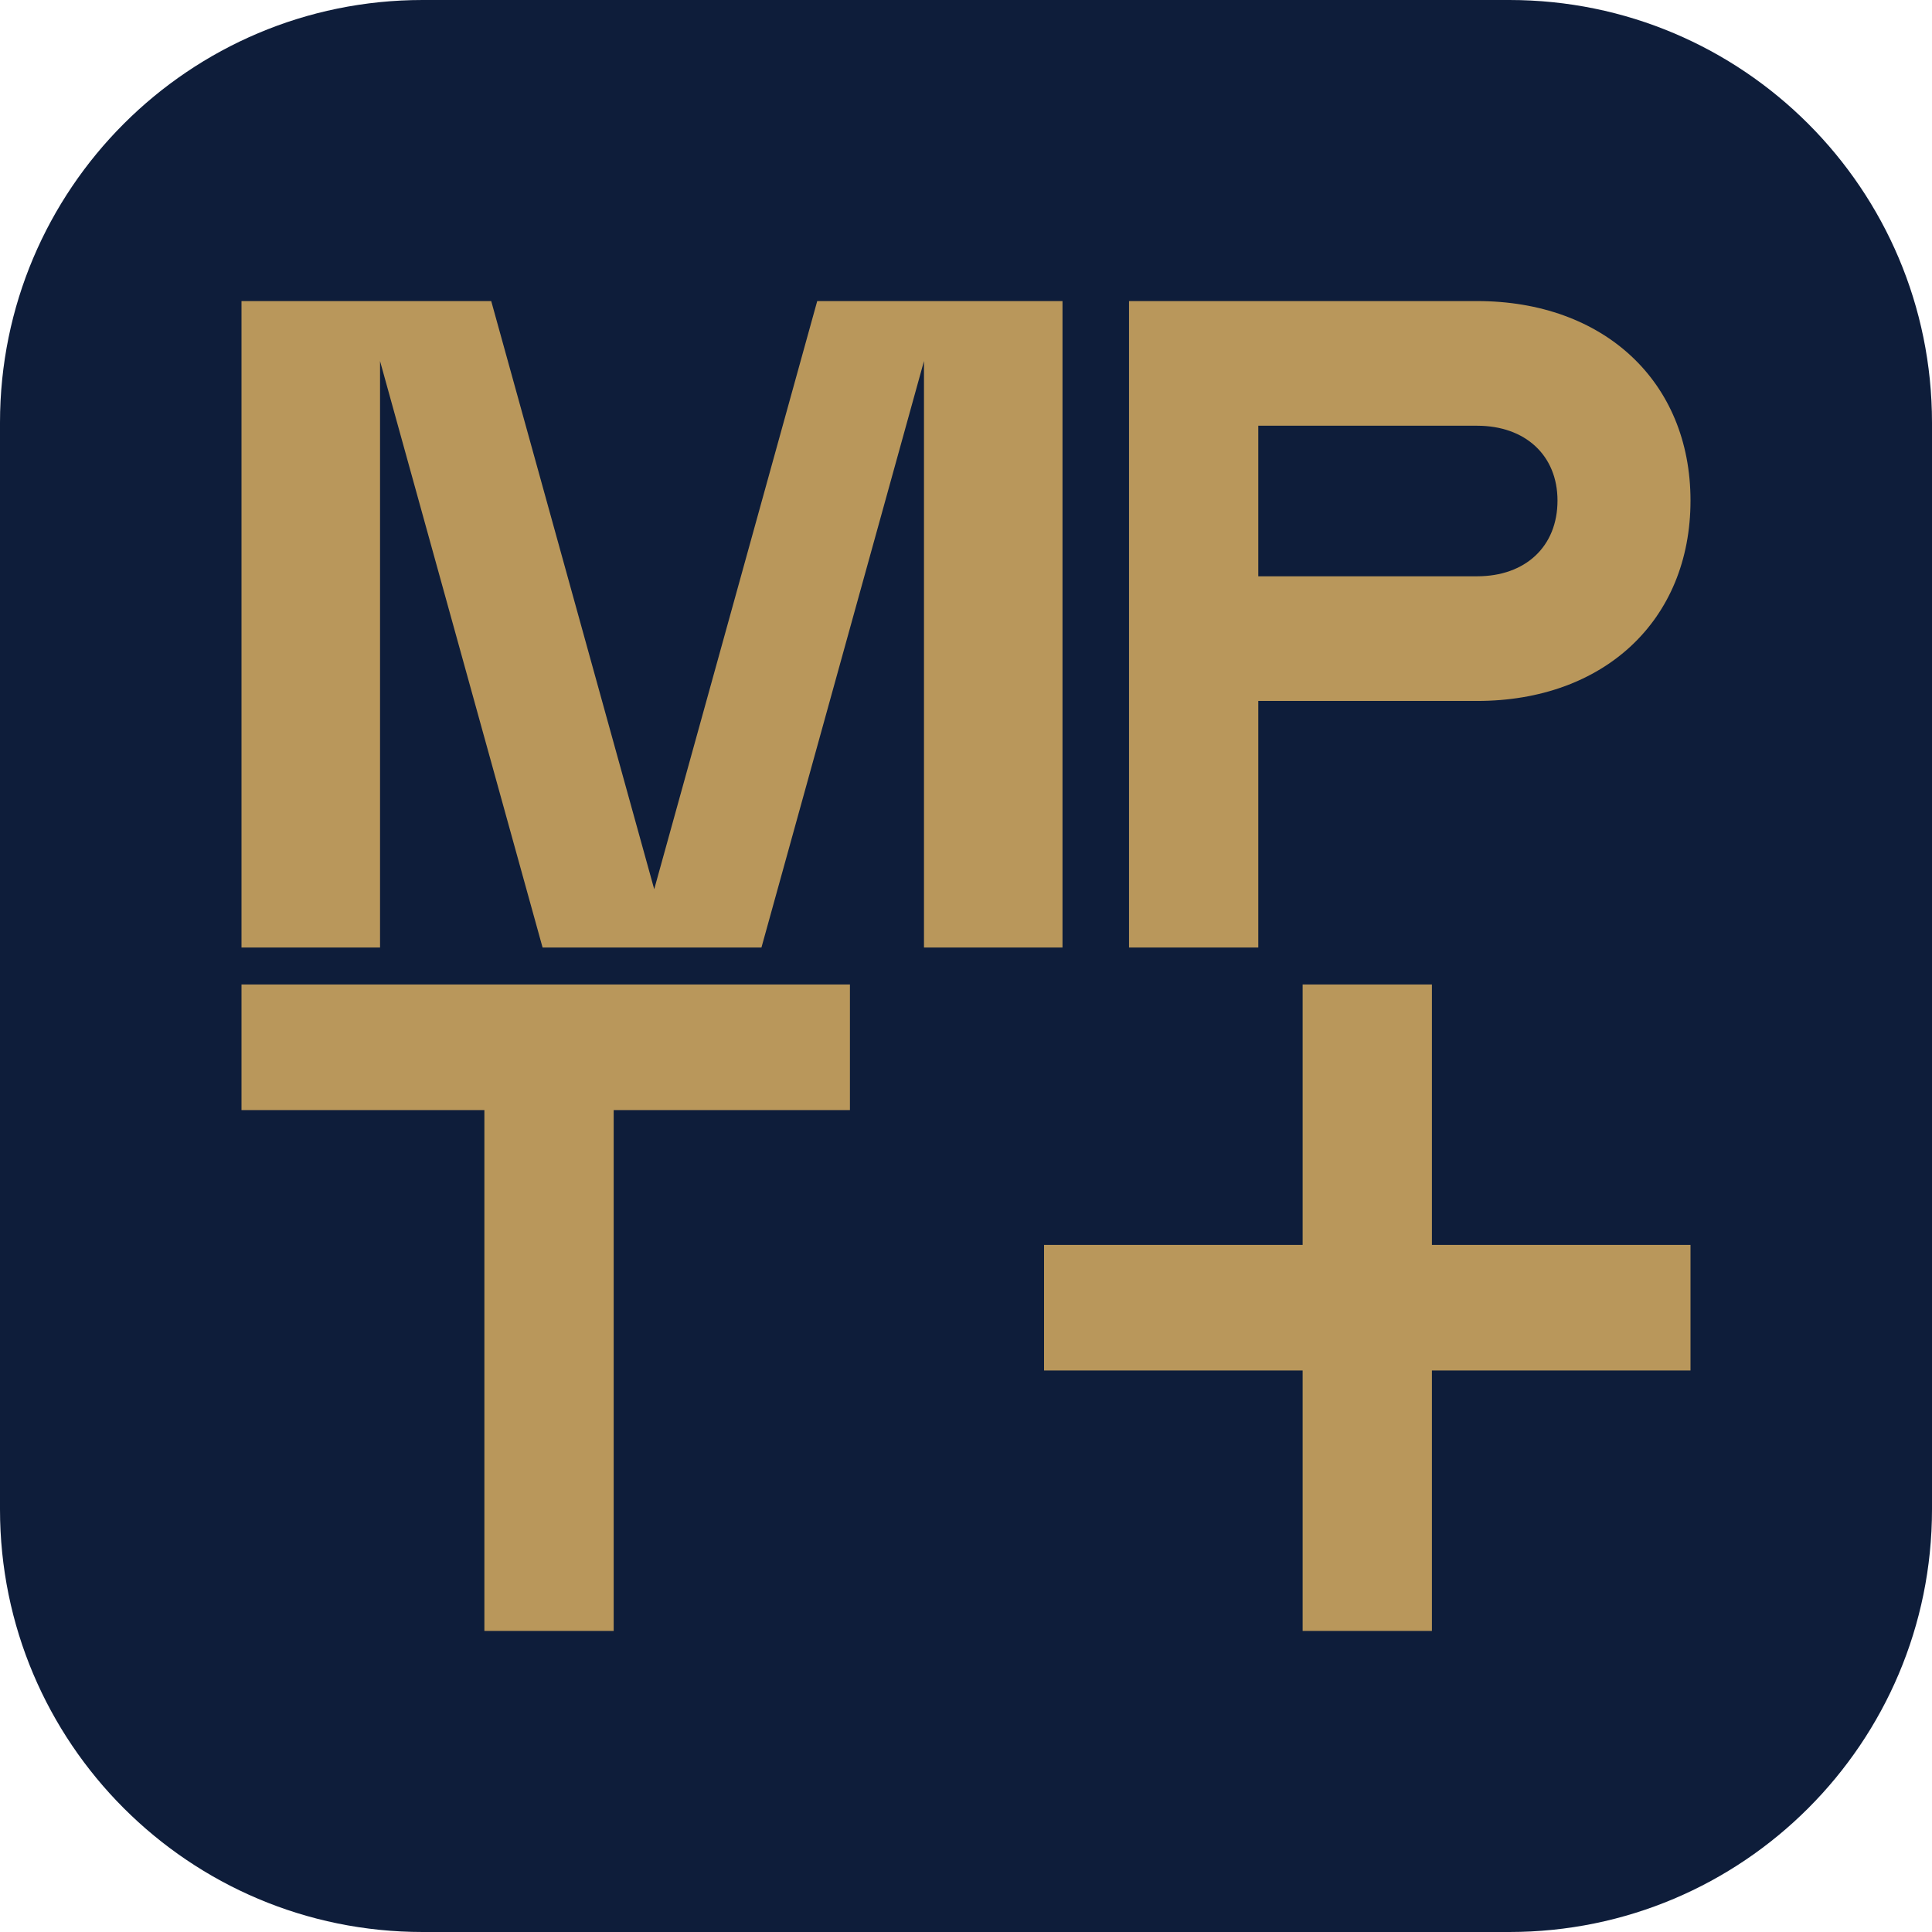
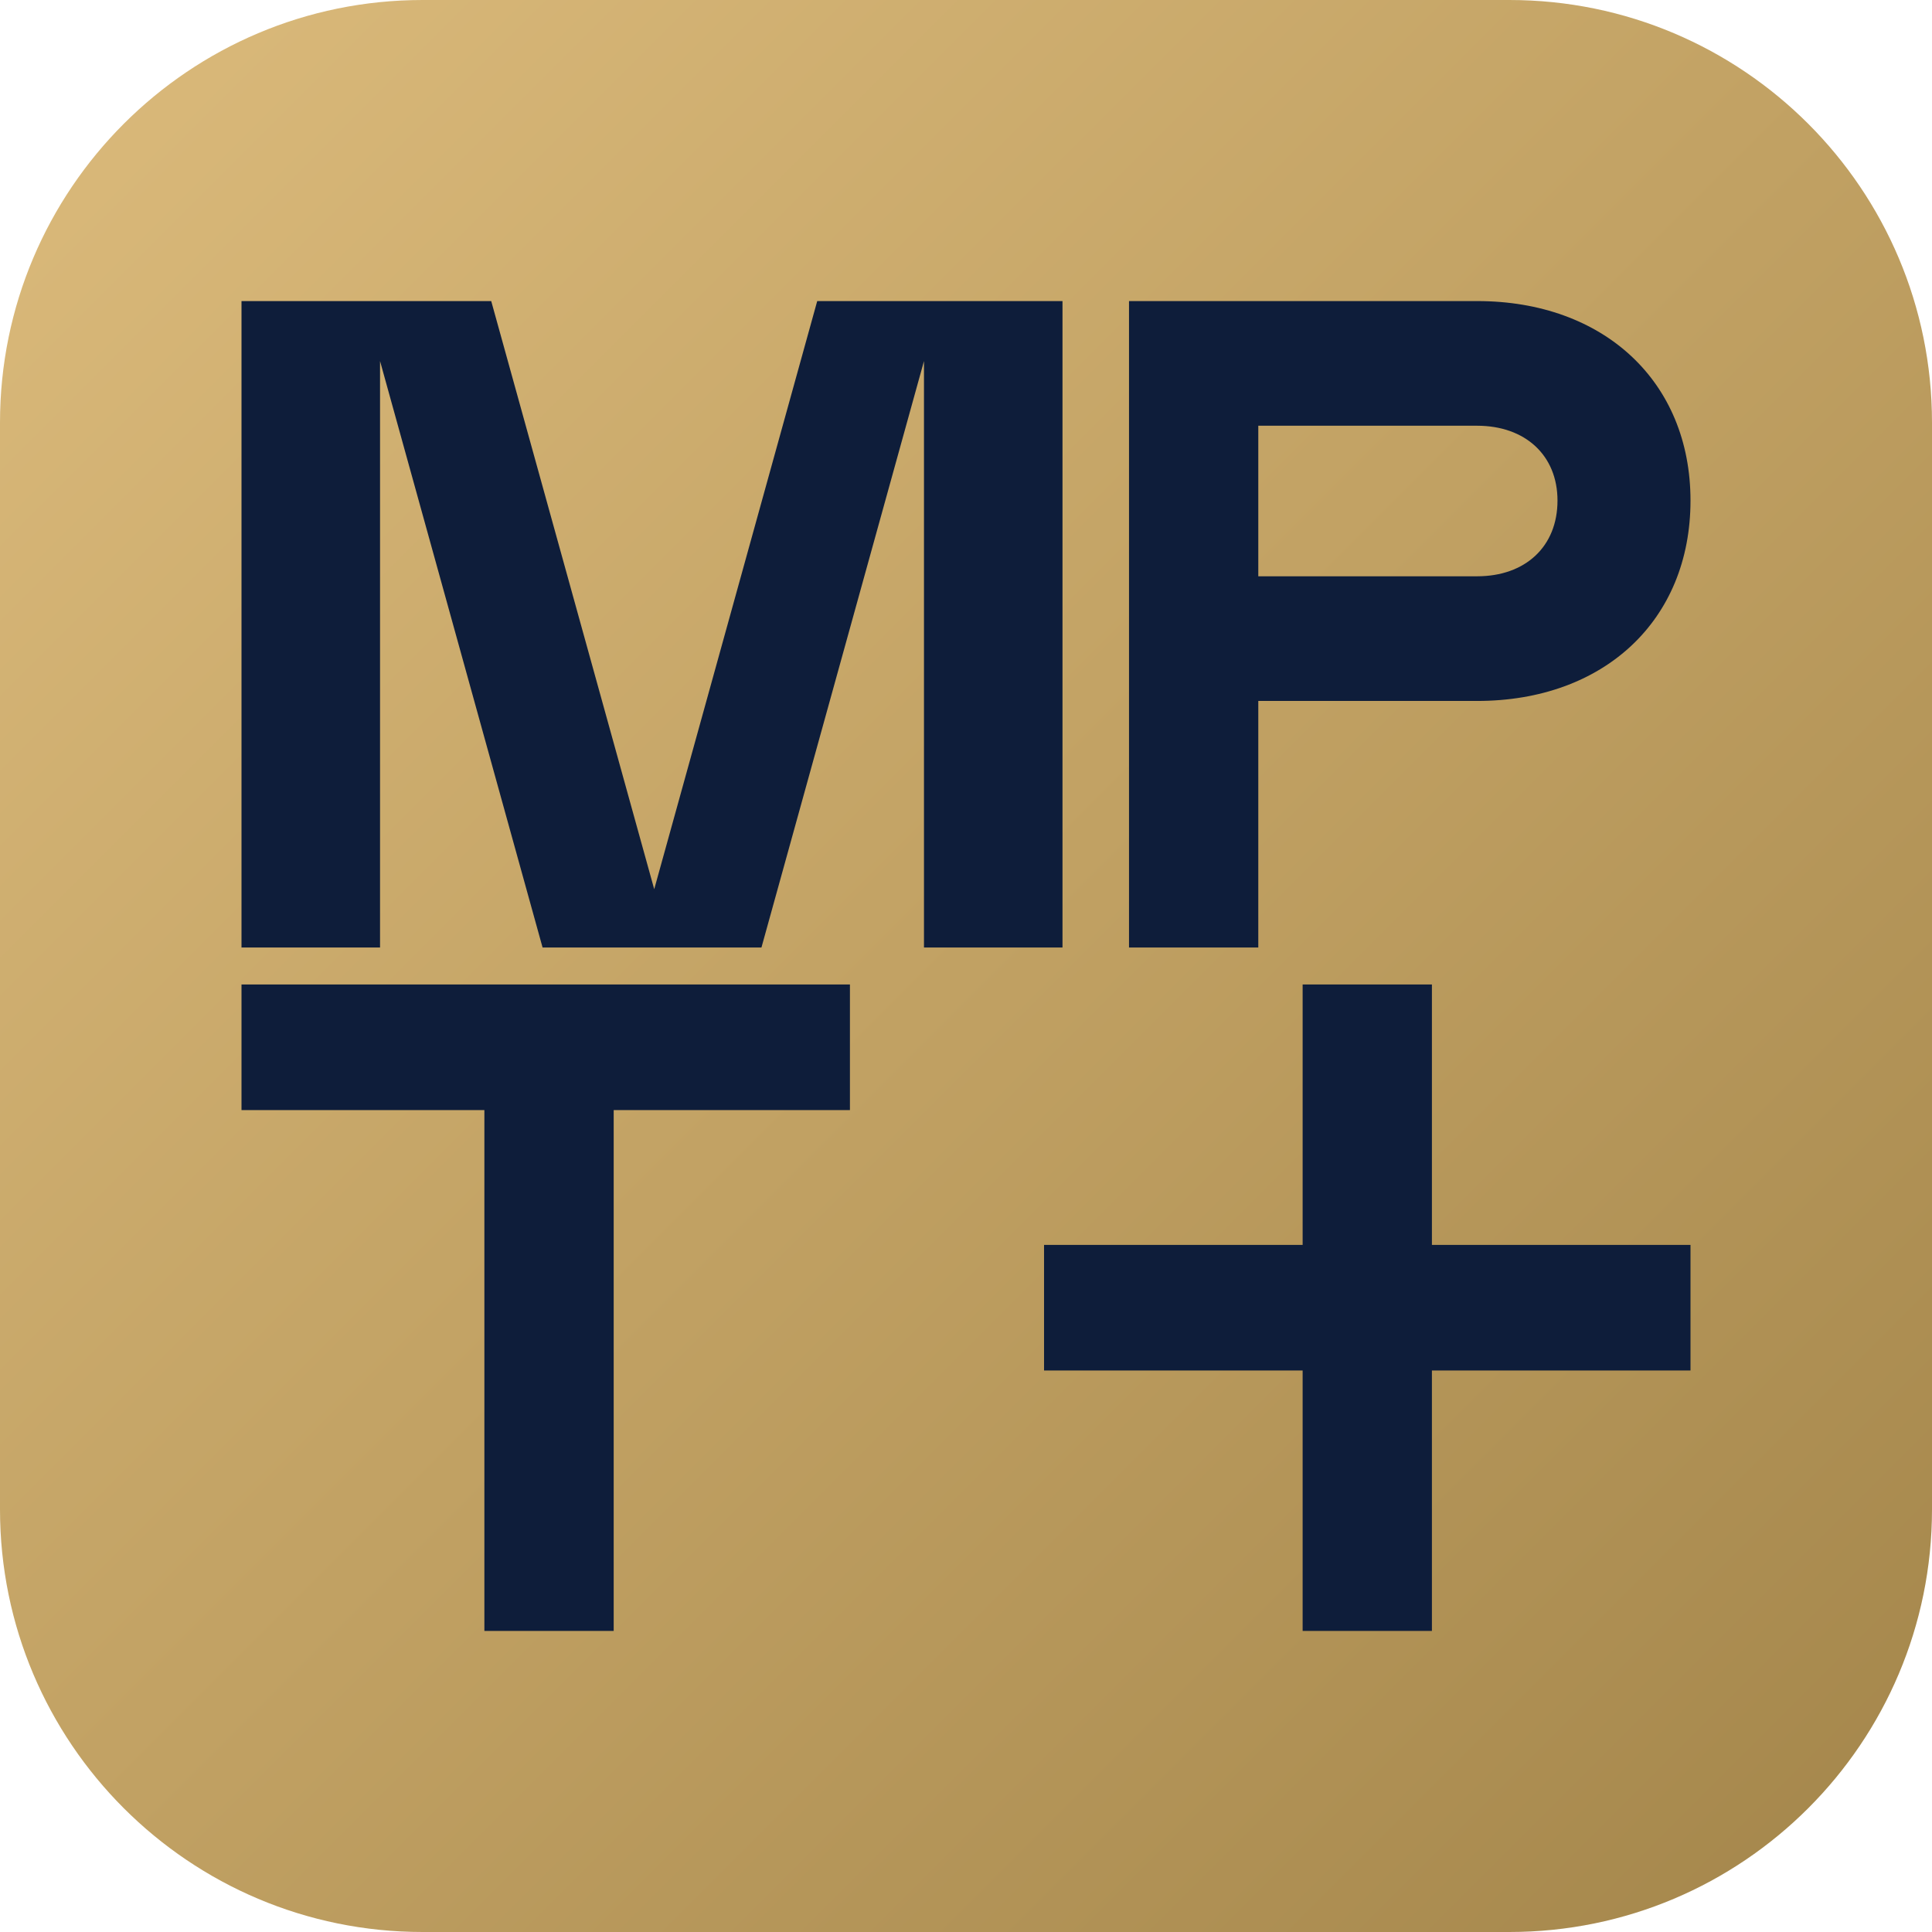
<svg xmlns="http://www.w3.org/2000/svg" viewBox="0 0 512 512" role="img" aria-label="МРТ ПЛЮС">
-   <rect width="512" height="512" rx="112" fill="#0e1d3a" />
-   <g fill="#b9975b">
+   <defs>
+     <linearGradient id="zoloto" x1="0" y1="0" x2="1" y2="1">
+       <stop offset="0" stop-color="#dcbb7c" />
+       <stop offset=".5" stop-color="#c1a163" />
+       <stop offset="1" stop-color="#a3854a" />
+     </linearGradient>
+   </defs>
+   <rect width="512" height="512" rx="112" fill="url(#zoloto)" />
+   <g fill="#0e1d3a">
    <path d="M 216.572,79.787 L 173.375,235.649 L 130.179,79.787 L 64.0,79.787 L 64.0,251.104 L 100.716,251.104 L 100.716,95.686 L 143.79,251.104 L 201.79,251.104 L 244.864,95.686 L 244.864,251.104 L 281.573,251.104 L 281.573,79.787 L 216.572,79.787" />
    <path d="M 391.461,152.722 L 333.46,152.722 L 333.46,112.823 L 391.461,112.823 C 404.192,112.823 412.753,120.658 412.753,132.654 C 412.753,144.888 404.192,152.722 391.461,152.722 M 391.461,79.787 L 299.2,79.787 L 299.2,251.104 L 333.46,251.104 L 333.46,185.758 L 391.461,185.758 C 424.994,185.758 448.0,164.466 448.0,132.654 C 448.0,101.079 424.994,79.787 391.461,79.787" />
    <path d="M 64.0,260.896 L 64.0,294.185 L 128.366,294.185 L 128.366,432.213 L 162.634,432.213 L 162.634,294.185 L 225.24,294.185 L 225.24,260.896 L 64.0,260.896" />
    <path d="M 448.0,329.914 L 379.472,329.914 L 379.472,260.896 L 345.212,260.896 L 345.212,329.914 L 276.684,329.914 L 276.684,363.195 L 345.212,363.195 L 345.212,432.213 L 379.472,432.213 L 379.472,363.195 L 448.0,363.195 L 448.0,329.914" />
  </g>
</svg>
